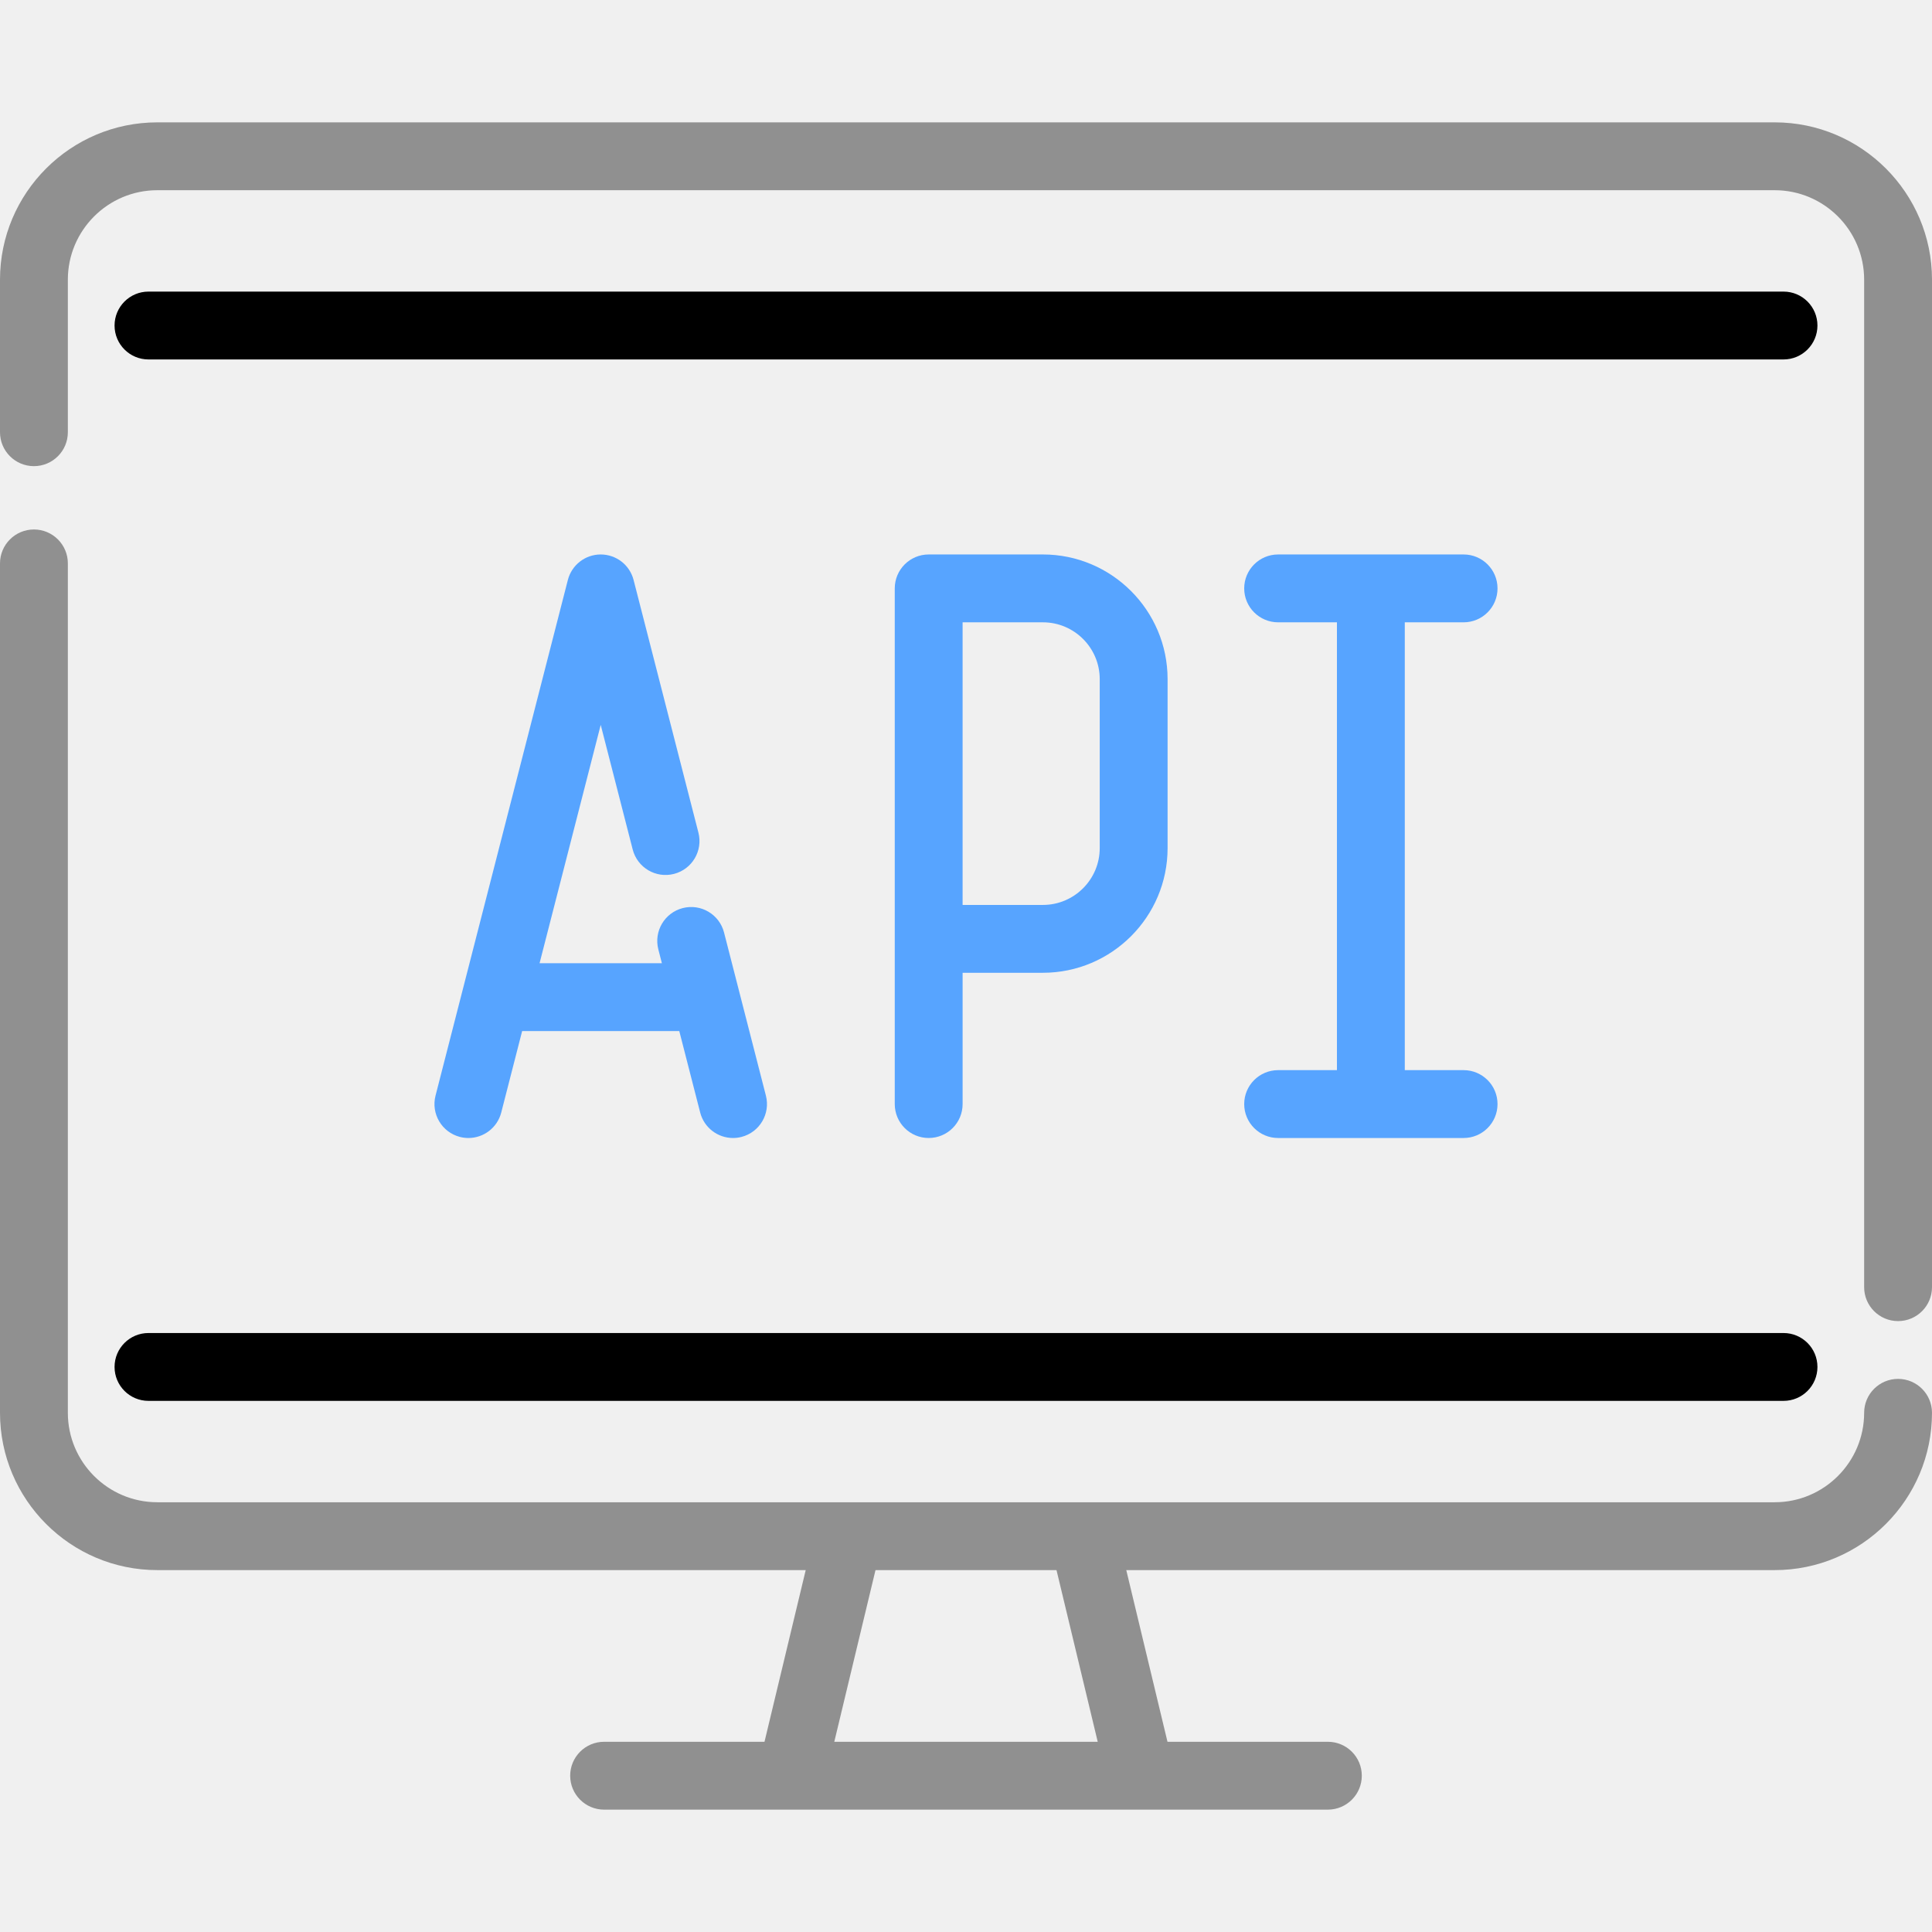
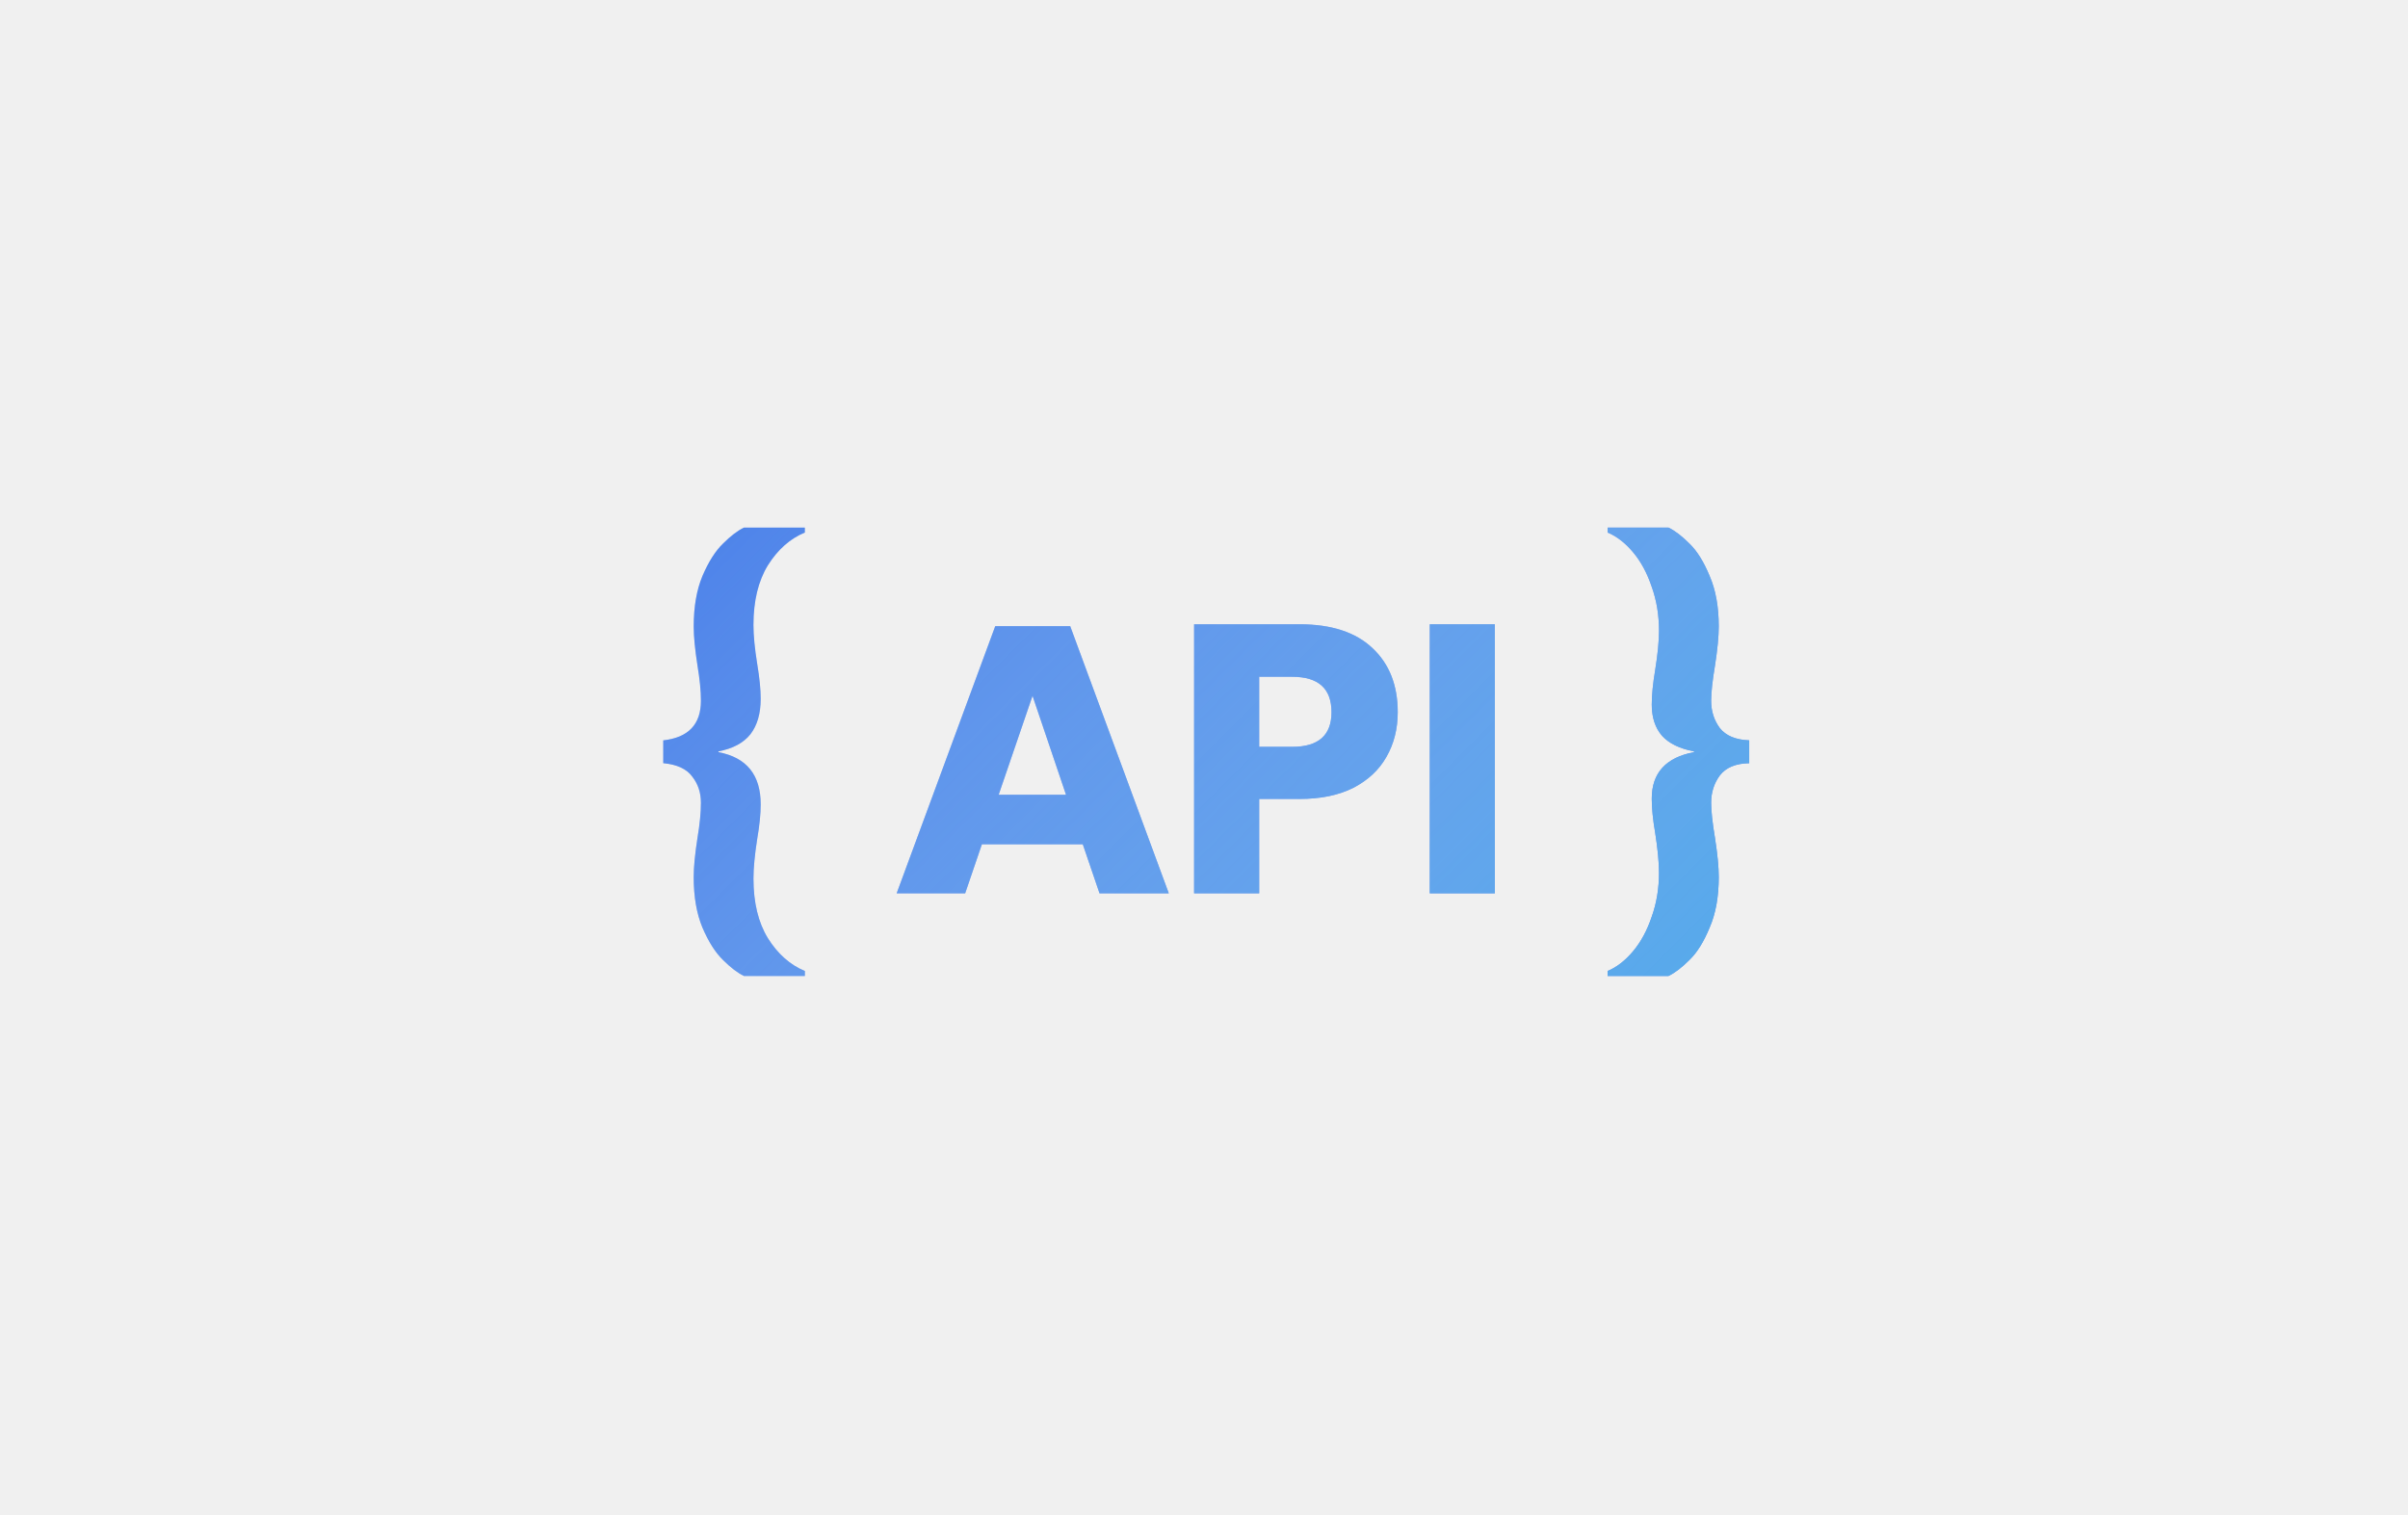
- <svg xmlns="http://www.w3.org/2000/svg" width="512" height="512" viewBox="0 0 512 512" fill="none">
-   <g clip-path="url(#clip0)">
-     <path d="M470.316 32.427H41.683C18.7 32.427 0 51.127 0 74.111V114.544C0 119.509 4.024 123.535 8.991 123.535C13.958 123.535 17.982 119.509 17.982 114.544V74.111C17.982 61.042 28.614 50.41 41.683 50.41H470.317C483.386 50.41 494.018 61.042 494.018 74.111V341.113C494.018 346.078 498.042 350.104 503.009 350.104C507.976 350.104 512 346.079 512 341.113V74.111C512 51.127 493.3 32.427 470.316 32.427Z" fill="#909090" />
-     <path d="M503.009 365.419C498.042 365.419 494.018 369.444 494.018 374.41C494.018 387.479 483.386 398.111 470.317 398.111H41.683C28.614 398.112 17.982 387.479 17.982 374.41V149.308C17.982 144.343 13.958 140.317 8.991 140.317C4.025 140.317 0 144.343 0 149.308V374.41C0 397.394 18.7 416.094 41.683 416.094H213.522L202.599 461.59H160.096C155.13 461.59 151.105 465.615 151.105 470.581C151.105 475.547 155.129 479.572 160.096 479.572H209.686H302.309H351.9C356.866 479.572 360.891 475.547 360.891 470.581C360.891 465.615 356.867 461.59 351.9 461.59H309.397L298.475 416.094H470.314C493.298 416.094 511.997 397.396 511.997 374.411C512 369.445 507.975 365.419 503.009 365.419ZM221.094 461.589L232.017 416.093H279.985L290.907 461.589H221.094Z" fill="#909090" />
-     <path d="M472.65 353.264H39.35C34.384 353.264 30.359 357.289 30.359 362.255C30.359 367.221 34.385 371.246 39.35 371.246H472.65C477.617 371.246 481.641 367.221 481.641 362.255C481.641 357.289 477.617 353.264 472.65 353.264Z" fill="black" />
-     <path d="M472.65 77.276H39.35C34.384 77.276 30.359 81.302 30.359 86.267C30.359 91.232 34.383 95.258 39.35 95.258H472.65C477.616 95.258 481.641 91.233 481.641 86.267C481.641 81.301 477.617 77.276 472.65 77.276Z" fill="black" />
-     <path d="M276.382 146.938H246.111V146.939C241.144 146.939 237.12 150.964 237.12 155.93V292.59C237.12 297.555 241.144 301.581 246.111 301.581C251.078 301.581 255.102 297.555 255.102 292.59V257.797H276.383C294.601 257.797 309.424 242.975 309.424 224.756V179.978C309.423 161.76 294.601 146.938 276.382 146.938ZM291.44 224.758C291.44 233.062 284.685 239.817 276.381 239.817H255.1V164.922H276.381C284.685 164.921 291.44 171.676 291.44 179.98V224.758Z" fill="#57A4FF" />
-     <path d="M202.973 290.356L191.881 247.126C190.647 242.318 185.753 239.418 180.937 240.651C176.128 241.886 173.229 246.784 174.464 251.595L175.405 255.264H142.99L159.197 192.103L167.671 225.121C168.905 229.929 173.802 232.832 178.615 231.594C183.425 230.359 186.323 225.46 185.088 220.65L167.907 153.695C166.886 149.719 163.303 146.939 159.198 146.939C155.093 146.939 151.51 149.719 150.489 153.695L115.421 290.355C114.187 295.165 117.086 300.064 121.894 301.299C122.644 301.491 123.395 301.583 124.134 301.583C128.142 301.583 131.795 298.885 132.837 294.824L138.374 273.245H180.017L185.554 294.824C186.596 298.884 190.25 301.583 194.257 301.583C194.995 301.583 195.748 301.491 196.497 301.299C201.309 300.065 204.208 295.166 202.973 290.356Z" fill="#57A4FF" />
-     <path d="M387.868 283.599H372.284V164.921H387.868C392.834 164.921 396.859 160.896 396.859 155.93C396.859 150.964 392.835 146.939 387.868 146.939H338.718C333.752 146.939 329.727 150.964 329.727 155.93C329.727 160.896 333.751 164.921 338.718 164.921H354.302V283.6H338.718C333.752 283.6 329.727 287.626 329.727 292.591C329.727 297.556 333.751 301.582 338.718 301.582H387.868C392.834 301.582 396.859 297.556 396.859 292.591C396.859 287.625 392.835 283.599 387.868 283.599Z" fill="#57A4FF" />
-   </g>
+ <svg xmlns="http://www.w3.org/2000/svg" width="911" height="573" viewBox="0 0 911 573" fill="none">
+   <path d="M271.801 284.576C282.457 286.592 287.785 293.168 287.785 304.304C287.785 307.952 287.353 312.272 286.489 317.264C285.529 323.408 285.049 328.448 285.049 332.384C285.049 341.504 286.873 349.04 290.521 354.992C294.265 360.944 298.921 365.072 304.489 367.376V369.248H281.449C279.049 368.096 276.409 366.08 273.529 363.2C270.649 360.416 268.057 356.336 265.753 350.96C263.545 345.68 262.441 339.296 262.441 331.808C262.441 328.064 262.921 323.12 263.881 316.976C264.745 311.792 265.177 307.376 265.177 303.728C265.177 299.888 264.073 296.576 261.865 293.792C259.753 290.912 256.105 289.232 250.921 288.752V280.112C260.425 279.056 265.177 274.064 265.177 265.136C265.177 261.488 264.745 257.072 263.881 251.888C262.921 245.744 262.441 240.8 262.441 237.056C262.441 229.568 263.545 223.184 265.753 217.904C268.057 212.528 270.649 208.448 273.529 205.664C276.409 202.784 279.049 200.768 281.449 199.616H304.489V201.488C298.921 203.792 294.265 207.92 290.521 213.872C286.873 219.824 285.049 227.36 285.049 236.48C285.049 240.416 285.529 245.36 286.489 251.312C287.353 256.496 287.785 260.864 287.785 264.416C287.785 269.984 286.489 274.448 283.897 277.808C281.305 281.072 277.273 283.232 271.801 284.288V284.576ZM409.638 319.424H371.478L365.142 338H339.222L376.518 236.912H404.886L442.182 338H415.974L409.638 319.424ZM403.302 300.704L390.63 263.264L377.814 300.704H403.302ZM476.378 302.288V338H451.754V236.192H491.642C503.738 236.192 512.954 239.216 519.29 245.264C525.626 251.216 528.794 259.28 528.794 269.456C528.794 275.792 527.354 281.456 524.474 286.448C521.69 291.344 517.514 295.232 511.946 298.112C506.378 300.896 499.61 302.288 491.642 302.288H476.378ZM488.906 282.56C498.794 282.56 503.738 278.192 503.738 269.456C503.738 260.528 498.794 256.064 488.906 256.064H476.378V282.56H488.906ZM565.534 236.192V338H540.91V236.192H565.534ZM640.883 284.288C635.411 283.232 631.379 281.264 628.787 278.384C626.195 275.408 624.899 271.472 624.899 266.576C624.899 263.024 625.331 258.656 626.195 253.472C627.155 247.52 627.635 242.576 627.635 238.64C627.635 232.688 626.723 227.168 624.899 222.08C623.171 216.896 620.819 212.528 617.843 208.976C614.867 205.424 611.651 202.928 608.195 201.488V199.616H631.235C633.635 200.768 636.275 202.784 639.155 205.664C642.035 208.448 644.579 212.528 646.787 217.904C649.091 223.184 650.243 229.568 650.243 237.056C650.243 240.8 649.763 245.744 648.803 251.888C647.843 257.648 647.363 262.064 647.363 265.136C647.363 269.072 648.467 272.528 650.675 275.504C652.979 278.384 656.675 279.92 661.763 280.112V288.752C656.675 288.848 652.979 290.384 650.675 293.36C648.467 296.336 647.363 299.792 647.363 303.728C647.363 306.8 647.843 311.216 648.803 316.976C649.763 323.12 650.243 328.064 650.243 331.808C650.243 339.296 649.091 345.68 646.787 350.96C644.579 356.336 642.035 360.416 639.155 363.2C636.275 366.08 633.635 368.096 631.235 369.248H608.195V367.376C611.651 365.936 614.867 363.44 617.843 359.888C620.819 356.336 623.171 351.968 624.899 346.784C626.723 341.696 627.635 336.176 627.635 330.224C627.635 326.288 627.155 321.248 626.195 315.104C625.331 310.112 624.899 305.792 624.899 302.144C624.899 292.448 630.227 286.592 640.883 284.576V284.288Z" fill="#326EE6" />
+   <path d="M271.801 284.576C282.457 286.592 287.785 293.168 287.785 304.304C287.785 307.952 287.353 312.272 286.489 317.264C285.529 323.408 285.049 328.448 285.049 332.384C285.049 341.504 286.873 349.04 290.521 354.992C294.265 360.944 298.921 365.072 304.489 367.376V369.248H281.449C279.049 368.096 276.409 366.08 273.529 363.2C270.649 360.416 268.057 356.336 265.753 350.96C263.545 345.68 262.441 339.296 262.441 331.808C262.441 328.064 262.921 323.12 263.881 316.976C264.745 311.792 265.177 307.376 265.177 303.728C265.177 299.888 264.073 296.576 261.865 293.792C259.753 290.912 256.105 289.232 250.921 288.752V280.112C260.425 279.056 265.177 274.064 265.177 265.136C265.177 261.488 264.745 257.072 263.881 251.888C262.921 245.744 262.441 240.8 262.441 237.056C262.441 229.568 263.545 223.184 265.753 217.904C268.057 212.528 270.649 208.448 273.529 205.664C276.409 202.784 279.049 200.768 281.449 199.616H304.489V201.488C298.921 203.792 294.265 207.92 290.521 213.872C286.873 219.824 285.049 227.36 285.049 236.48C285.049 240.416 285.529 245.36 286.489 251.312C287.353 256.496 287.785 260.864 287.785 264.416C287.785 269.984 286.489 274.448 283.897 277.808C281.305 281.072 277.273 283.232 271.801 284.288V284.576ZM409.638 319.424H371.478L365.142 338H339.222L376.518 236.912H404.886L442.182 338H415.974L409.638 319.424ZM403.302 300.704L390.63 263.264L377.814 300.704H403.302ZM476.378 302.288V338H451.754V236.192H491.642C503.738 236.192 512.954 239.216 519.29 245.264C525.626 251.216 528.794 259.28 528.794 269.456C528.794 275.792 527.354 281.456 524.474 286.448C521.69 291.344 517.514 295.232 511.946 298.112C506.378 300.896 499.61 302.288 491.642 302.288H476.378ZM488.906 282.56C498.794 282.56 503.738 278.192 503.738 269.456C503.738 260.528 498.794 256.064 488.906 256.064H476.378V282.56H488.906ZM565.534 236.192V338H540.91V236.192H565.534ZM640.883 284.288C635.411 283.232 631.379 281.264 628.787 278.384C626.195 275.408 624.899 271.472 624.899 266.576C624.899 263.024 625.331 258.656 626.195 253.472C627.155 247.52 627.635 242.576 627.635 238.64C627.635 232.688 626.723 227.168 624.899 222.08C623.171 216.896 620.819 212.528 617.843 208.976C614.867 205.424 611.651 202.928 608.195 201.488V199.616H631.235C633.635 200.768 636.275 202.784 639.155 205.664C642.035 208.448 644.579 212.528 646.787 217.904C649.091 223.184 650.243 229.568 650.243 237.056C650.243 240.8 649.763 245.744 648.803 251.888C647.843 257.648 647.363 262.064 647.363 265.136C647.363 269.072 648.467 272.528 650.675 275.504C652.979 278.384 656.675 279.92 661.763 280.112V288.752C656.675 288.848 652.979 290.384 650.675 293.36C648.467 296.336 647.363 299.792 647.363 303.728C647.363 306.8 647.843 311.216 648.803 316.976C649.763 323.12 650.243 328.064 650.243 331.808C650.243 339.296 649.091 345.68 646.787 350.96C644.579 356.336 642.035 360.416 639.155 363.2C636.275 366.08 633.635 368.096 631.235 369.248H608.195V367.376C611.651 365.936 614.867 363.44 617.843 359.888C620.819 356.336 623.171 351.968 624.899 346.784C626.723 341.696 627.635 336.176 627.635 330.224C627.635 326.288 627.155 321.248 626.195 315.104C625.331 310.112 624.899 305.792 624.899 302.144C624.899 292.448 630.227 286.592 640.883 284.576V284.288Z" fill="url(#paint0_linear)" />
  <defs>
-     <clipPath id="clip0">
-       <rect width="511.999" height="511.999" fill="white" />
-     </clipPath>
+     <linearGradient id="paint0_linear" x1="764.5" y1="500" x2="289.5" y2="25" gradientUnits="userSpaceOnUse">
+       <stop stop-color="#2DA8E6" />
+       <stop offset="1" stop-color="white" stop-opacity="0" />
+     </linearGradient>
  </defs>
</svg>
